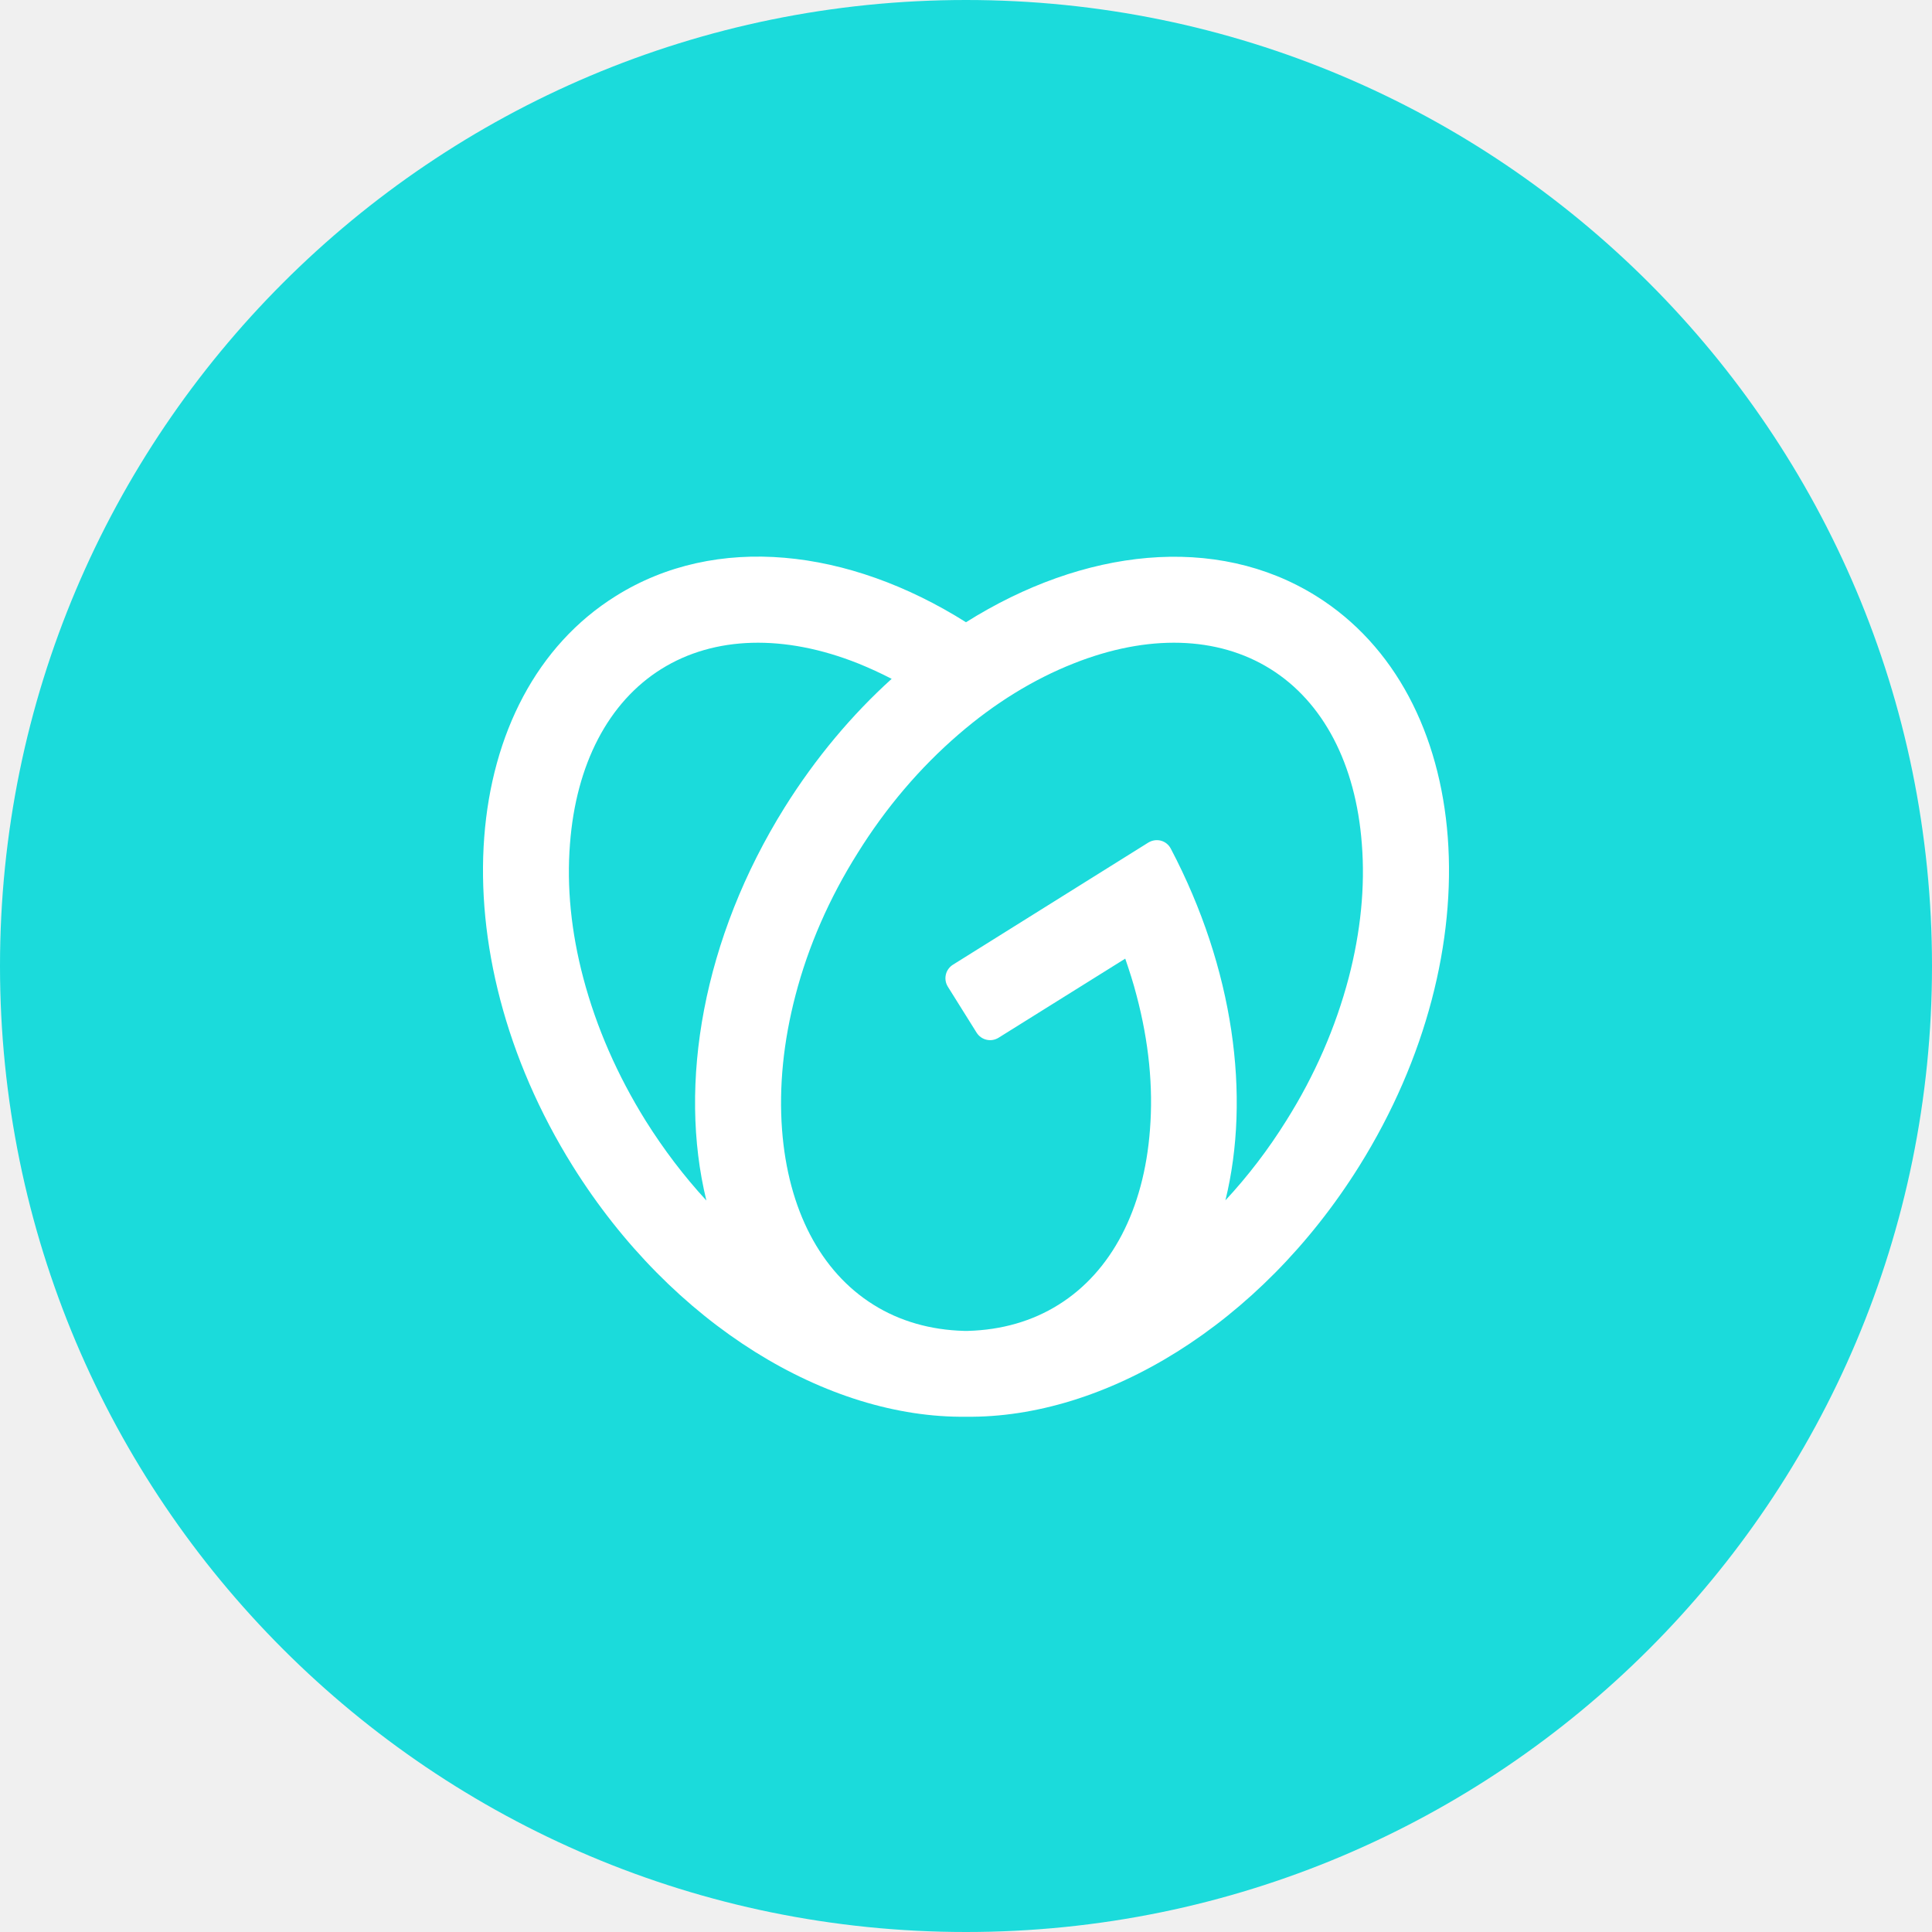
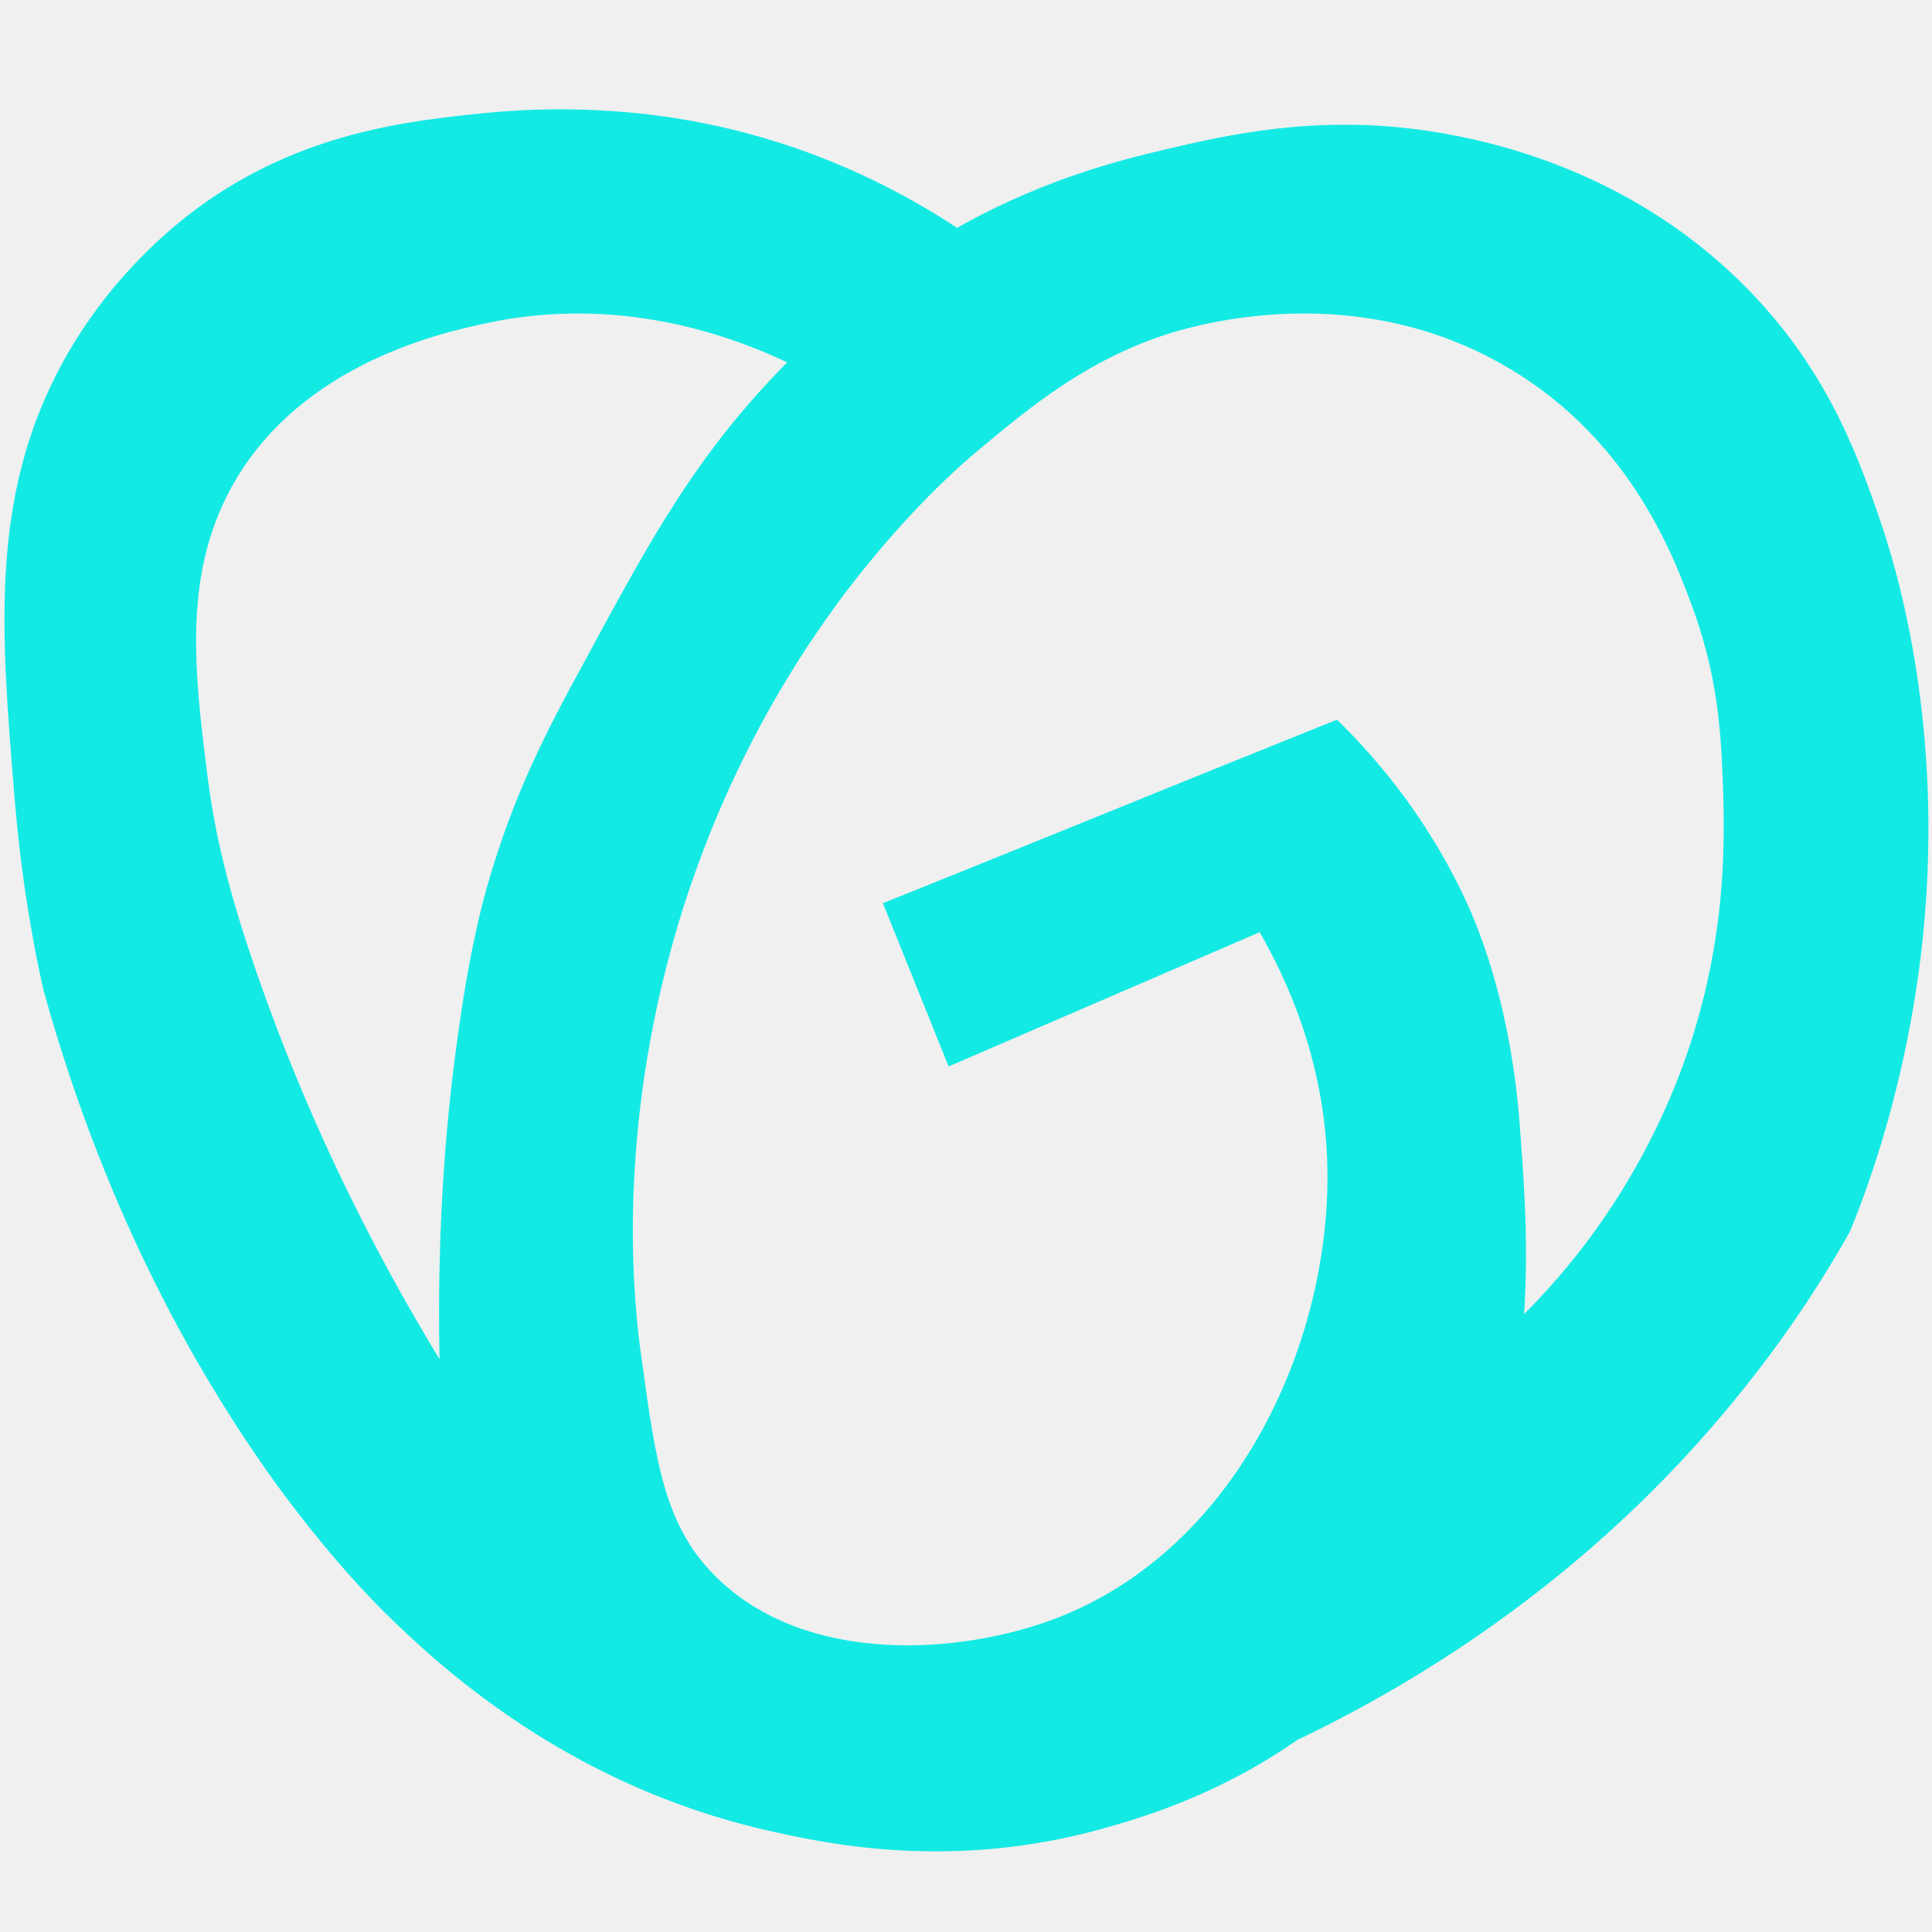
- <svg xmlns="http://www.w3.org/2000/svg" width="800px" height="800px" viewBox="0 0 1024 1024">
-   <circle cx="512" cy="512" r="512" style="fill:#1bdbdb" />
-   <path d="M697.6 315.9c-53.2-33.2-123.3-25.3-185.6 13.9-62.4-39.3-132.4-47.2-185.6-13.9-84.1 52.5-94.3 187.8-22.8 302.2 52.7 84.3 135.1 133.7 208.4 132.8 73.3.9 155.7-48.5 208.4-132.8 71.5-114.4 61.3-249.7-22.8-302.2M342.2 594c-15-24.1-26.1-49.5-33-75.5-6.5-24.5-8.9-48.5-7.1-71.2 3.2-42.3 20.4-75.2 48.4-92.7s65.2-18.6 104.5-2.9c5.9 2.4 11.8 5.1 17.6 8.1-21 19-40.3 41.9-56.7 68.1-43.4 69.5-56.6 146.7-41.5 208.4-11.8-12.8-22.6-27-32.2-42.3m372.6-75.6c-6.9 26.1-17.9 51.5-33 75.5-9.6 15.4-20.4 29.5-32.3 42.3 13.5-55.2 4.4-122.9-28.9-186.3-2.3-4.5-7.7-5.9-12-3.3l-103.5 64.7c-4 2.5-5.2 7.7-2.7 11.7l15.2 24.3c2.5 4 7.7 5.2 11.7 2.7l67.1-41.9c2.2 6.4 4.3 12.9 6 19.5 6.5 24.5 8.9 48.5 7.1 71.2-3.2 42.3-20.4 75.2-48.4 92.7-14 8.8-30.3 13.4-48 13.9h-2.2c-17.7-.5-34-5.1-48-13.9-28-17.5-45.2-50.4-48.4-92.7-1.7-22.7.7-46.7 7.1-71.2 6.8-26.1 17.9-51.5 33-75.5 15-24.1 33-45.2 53.4-62.8 19.2-16.6 39.7-29.2 60.9-37.6 39.4-15.7 76.5-14.6 104.5 2.9s45.2 50.4 48.4 92.7c1.8 22.6-.6 46.6-7 71.1" style="fill:#fff" />
+ <svg xmlns="http://www.w3.org/2000/svg" class="icon" viewBox="0 0 1024 1024" version="1.1" p-id="5245" width="200" height="200">
+   <path d="M683.52 924.16c69.632-32.768 165.888-91.648 245.76-194.56 20.48-26.112 37.376-52.224 51.2-76.8 12.8-31.232 27.648-76.8 35.84-133.12 18.432-127.488-12.288-222.208-20.48-245.76-12.8-37.376-29.696-80.896-71.68-122.88-65.536-65.536-145.408-78.336-168.96-81.92-57.856-8.192-103.424 2.048-138.24 10.24-23.552 5.632-68.096 16.384-117.76 46.08-39.424 24.064-64.512 48.64-81.92 66.56-48.64 49.152-73.216 95.232-107.52 158.72-20.48 37.376-37.376 70.144-51.2 117.76-2.56 9.216-9.216 32.768-15.36 76.8-6.144 41.984-11.776 101.376-10.24 175.104-50.176-82.432-79.36-154.112-97.28-205.824-15.872-46.08-22.016-74.752-25.6-102.4-7.168-56.832-13.824-110.08 15.36-158.72 38.912-64.512 116.224-78.848 138.752-83.456 95.232-17.408 169.984 29.696 188.928 42.496 27.136-24.064 54.784-47.616 81.92-71.68-31.744-25.088-89.088-62.464-168.96-76.8-16.896-3.072-57.856-9.216-109.056-4.096-39.424 4.096-96.768 9.728-152.064 50.176-11.776 8.704-46.08 35.328-71.68 81.92-38.912 71.168-32.768 142.848-25.6 230.4 3.584 44.032 10.24 79.872 15.36 102.4 34.816 125.44 86.528 210.432 122.88 261.12 29.184 39.936 51.2 61.952 57.856 68.608 27.648 27.136 95.232 91.136 203.264 115.712 31.744 7.168 98.304 21.504 179.2-1.536 27.136-7.68 99.84-29.184 155.648-96.256 76.288-91.136 69.12-202.752 64-270.848-4.608-71.68-24.576-115.2-30.72-128-20.992-43.52-47.616-73.728-66.56-92.16-80.384 32.256-160.256 65.024-240.64 97.28l34.816 86.528 164.864-71.168c13.824 24.064 34.304 67.072 35.84 122.88 2.56 92.16-46.592 203.264-143.36 240.64-50.688 19.456-131.584 25.088-179.2-20.48-28.672-27.136-33.28-61.44-40.96-117.76-4.096-28.16-12.8-111.104 15.36-215.04 10.24-37.888 34.816-113.152 92.16-189.44 33.28-44.032 62.976-69.632 71.68-76.8 27.648-23.04 57.344-47.616 100.864-61.44 16.896-5.12 99.328-28.672 178.688 17.92 67.584 39.424 90.112 104.96 99.328 130.048 13.824 38.912 14.336 70.656 15.36 97.28 0.512 26.624 2.048 84.992-25.6 153.6-24.064 59.392-58.368 99.84-81.92 122.88-40.448 75.776-81.408 150.528-122.368 225.792z" fill="#13EAE4" p-id="5246" />
</svg>
